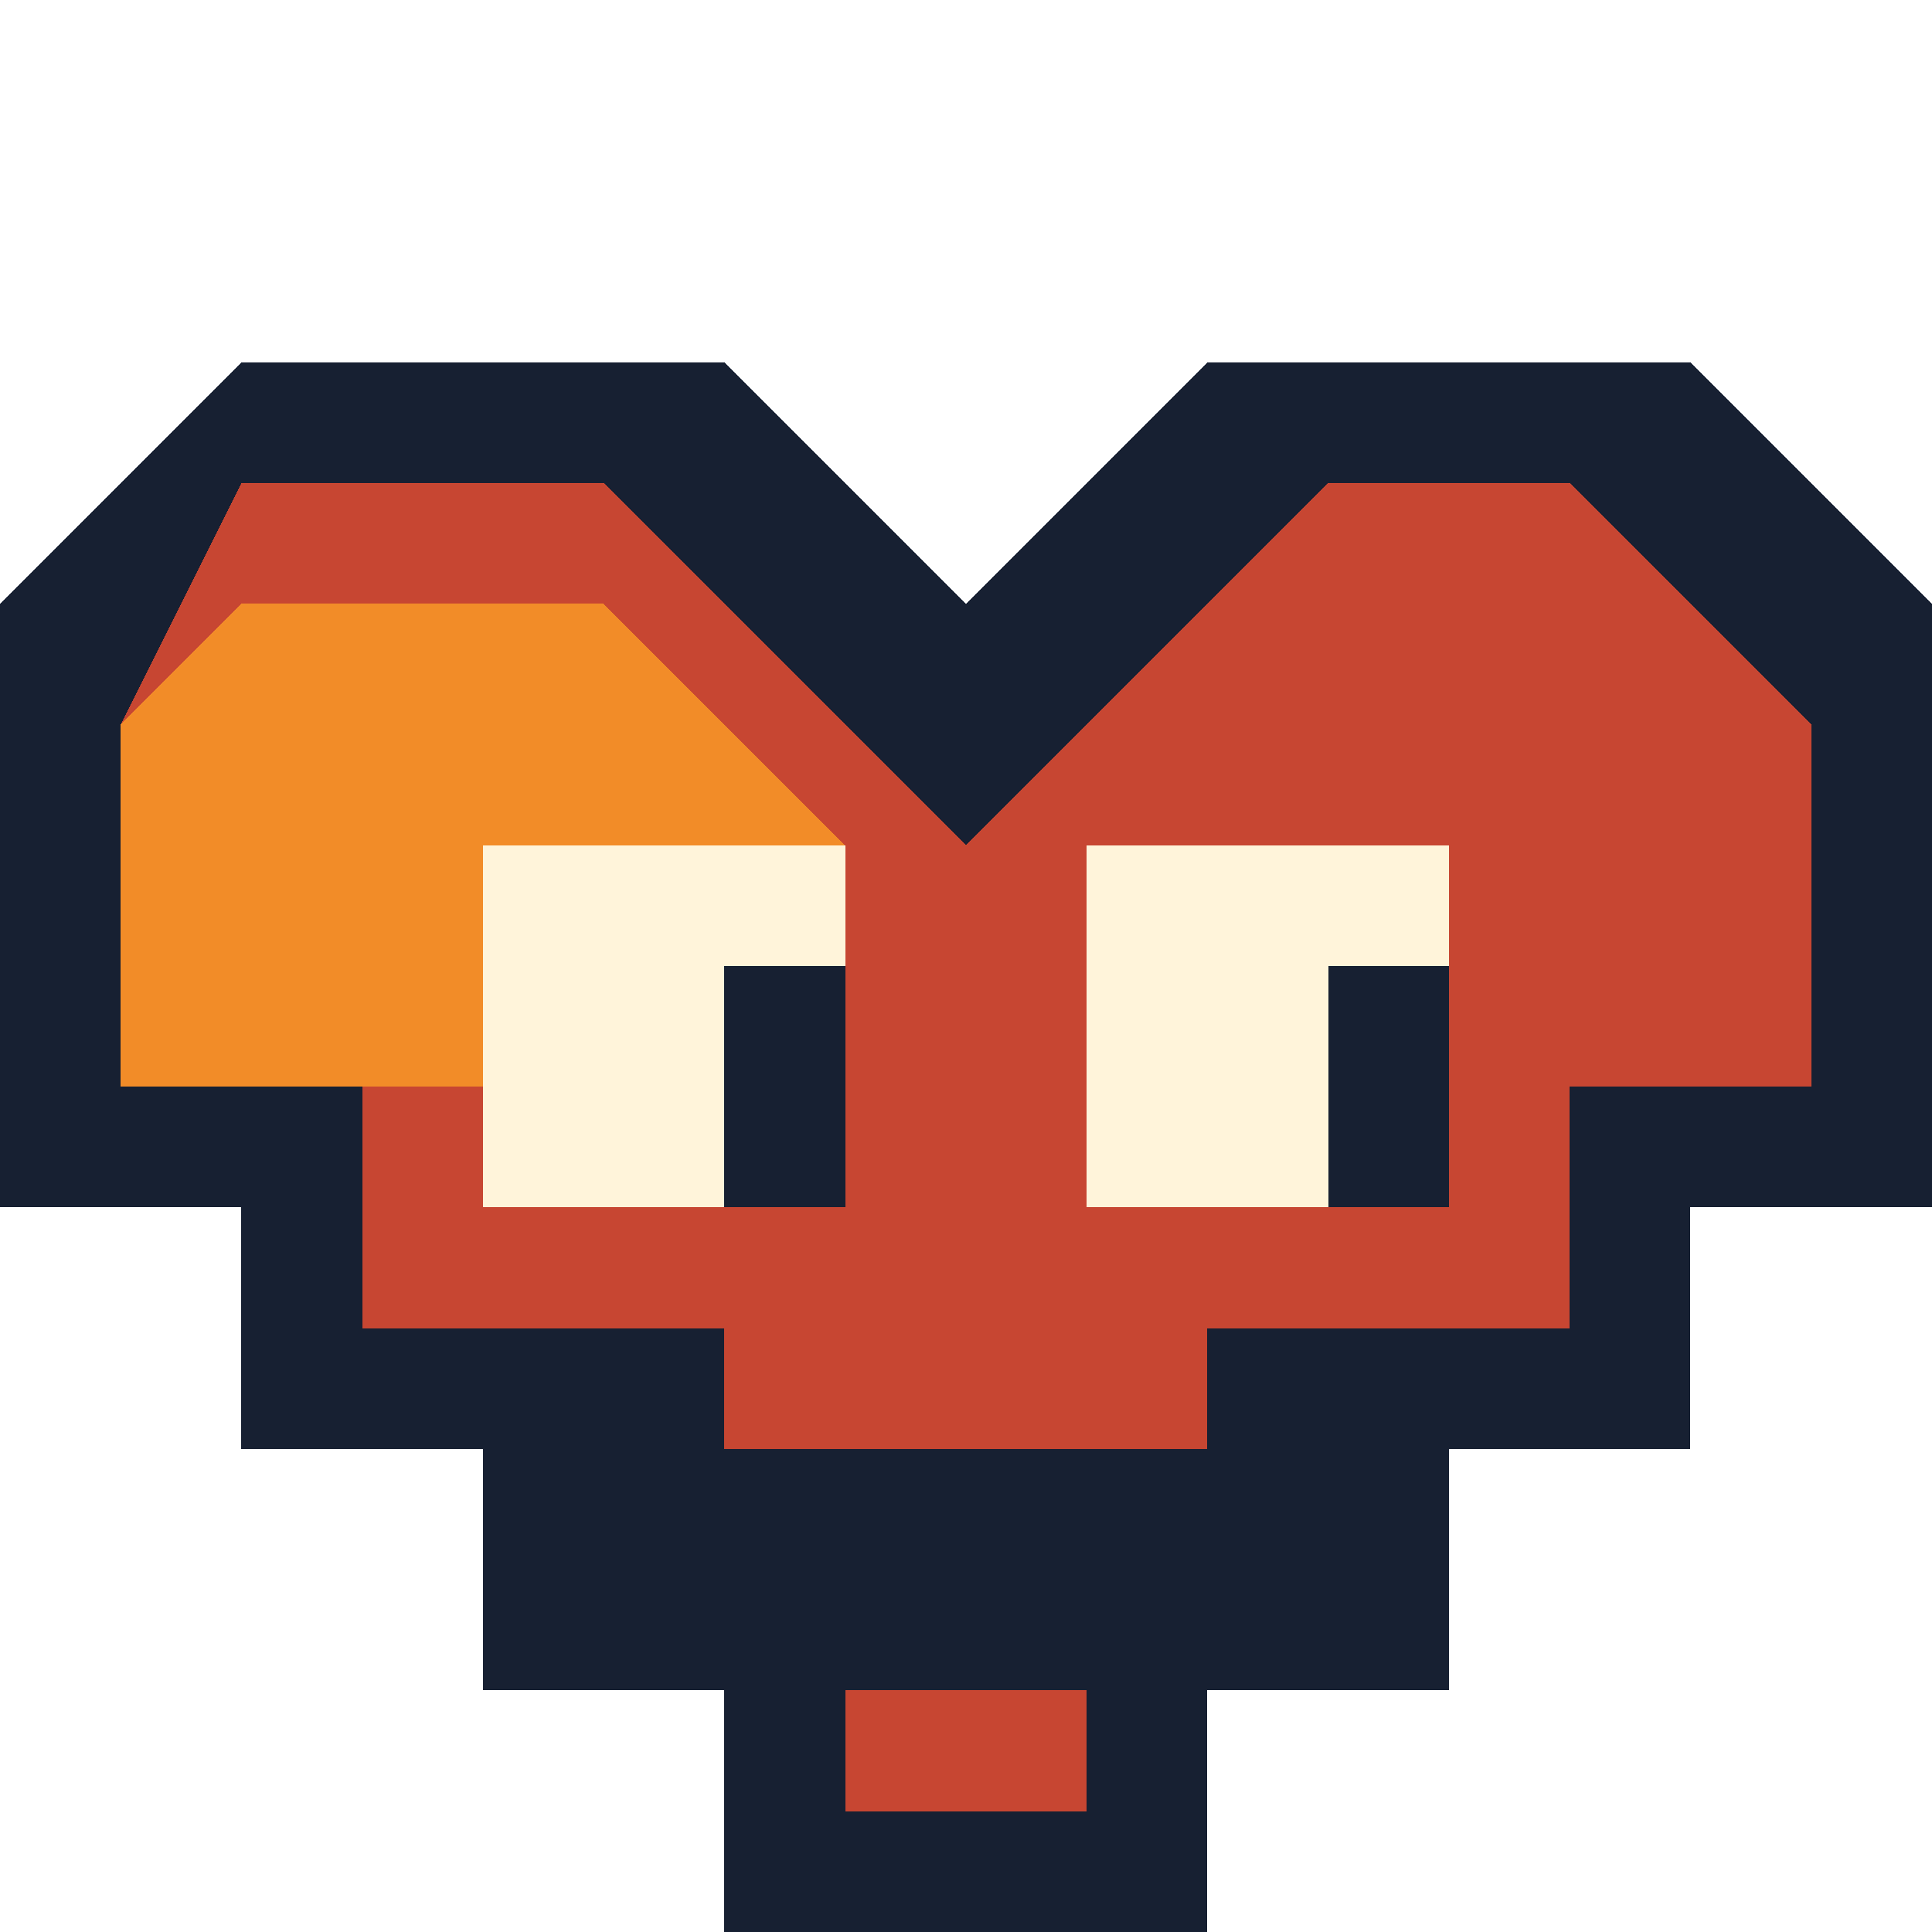
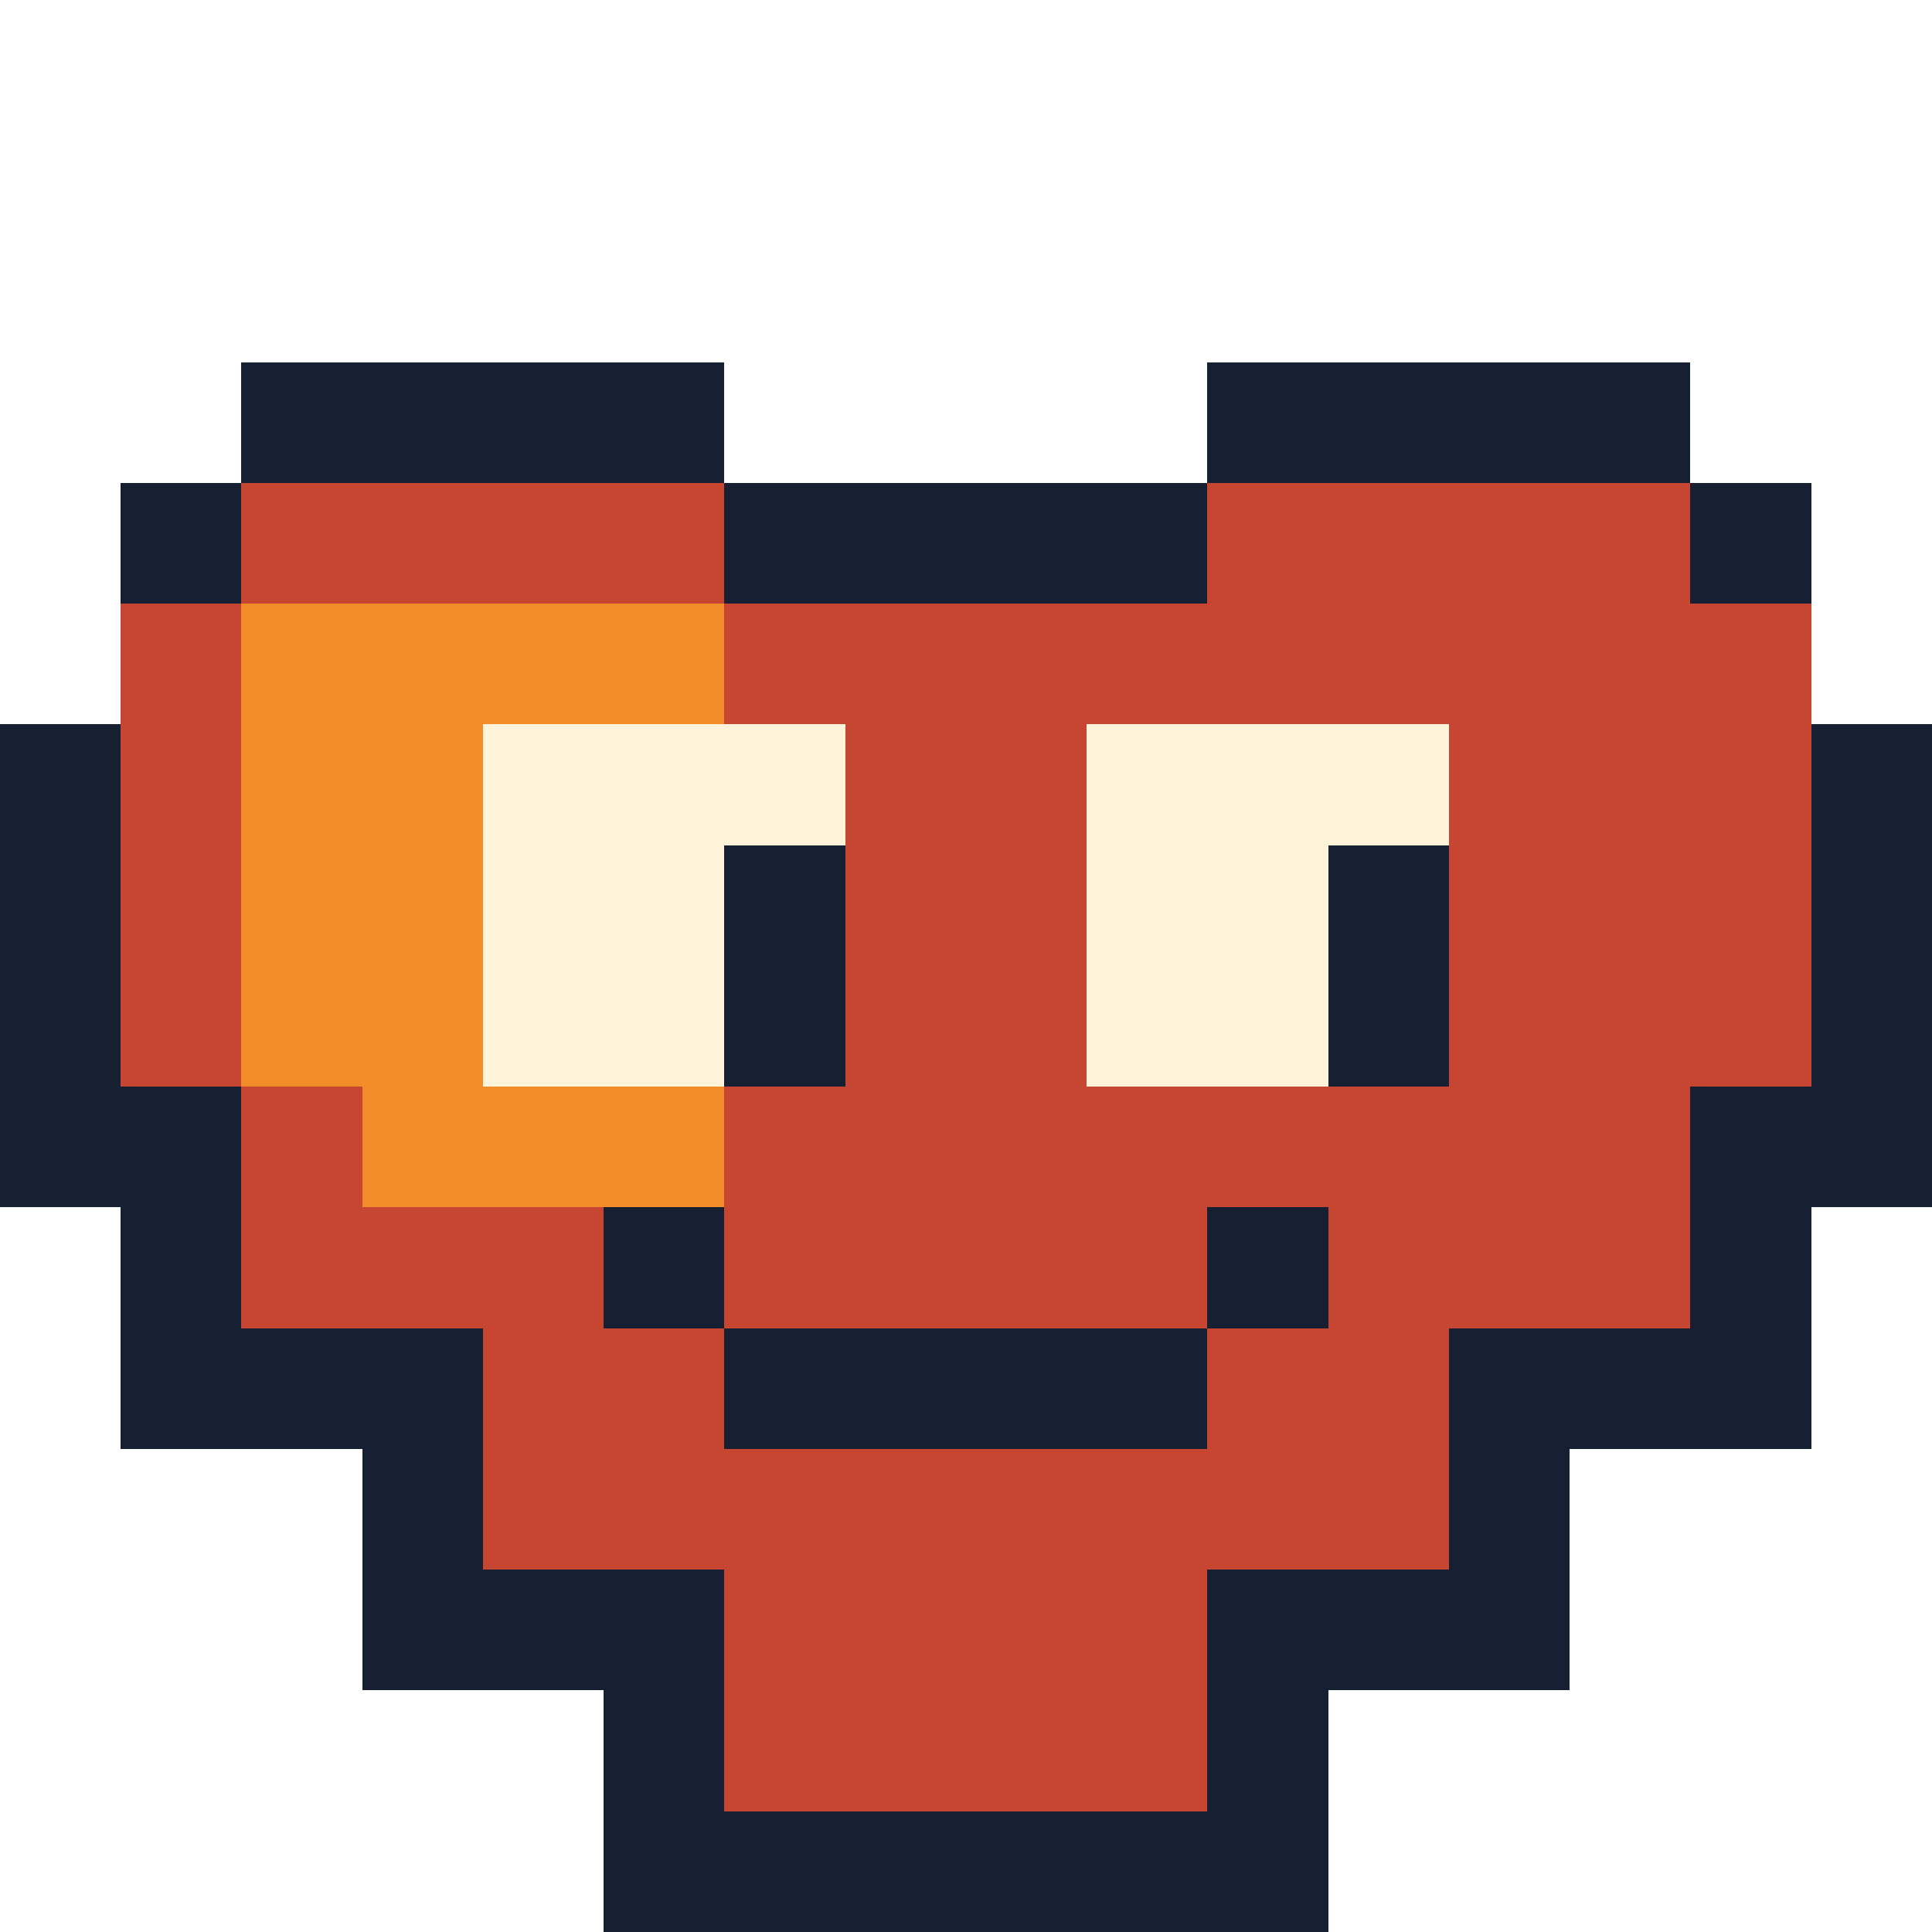
<svg xmlns="http://www.w3.org/2000/svg" viewBox="0 0 32 32" shape-rendering="crispEdges">
  <g transform="translate(0 -2)">
-     <path fill="#172032" d="M4 8h8l4 4 4-4h8l4 4v10h-4v4h-4v4h-4v4h-8v-4H8v-4H4v-4H0V12z" />
-     <path fill="#c74632" d="M4 10h6l6 6 6-6h4l4 4v6h-4v4h-4v4h-4v4h-4v-4h-4v-4H6v-4H2v-6z" />
-     <path fill="#f28c28" d="M4 12h6l4 4-4 4H2v-6z" />
-     <path fill="#fff4da" d="M8 16h6v6H8zm10 0h6v6h-6z" />
-     <path fill="#172032" d="M12 18h2v4h-2zm10 0h2v4h-2zM10 24h2v2h8v-2h2v4h-2v2h-8v-2h-2z" />
+     <g fill="#172032">
+       <rect x="4" y="8" width="8" height="2" />
+       <rect x="20" y="8" width="8" height="2" />
+       <rect x="2" y="10" width="28" height="4" />
+       <rect x="0" y="14" width="32" height="8" />
+       <rect x="2" y="22" width="28" height="4" />
+       <rect x="6" y="26" width="20" height="4" />
+       <rect x="10" y="30" width="12" height="4" />
+     </g>
+     <g fill="#c74632">
+       <rect x="4" y="10" width="8" height="2" />
+       <rect x="20" y="10" width="8" height="2" />
+       <rect x="2" y="12" width="28" height="8" />
+       <rect x="4" y="20" width="24" height="4" />
+       <rect x="8" y="24" width="16" height="4" />
+       <rect x="12" y="28" width="8" height="4" />
+     </g>
+     <g fill="#f28c28">
+       <rect x="4" y="12" width="8" height="8" />
+       <rect x="6" y="20" width="6" height="2" />
+     </g>
+     <g fill="#fff4da">
+       <rect x="8" y="14" width="6" height="6" />
+       <rect x="18" y="14" width="6" height="6" />
+     </g>
+     <g fill="#172032">
+       <rect x="12" y="16" width="2" height="4" />
+       <rect x="22" y="16" width="2" height="4" />
+       <rect x="10" y="22" width="2" height="2" />
+       <rect x="12" y="24" width="8" height="2" />
+       <rect x="20" y="22" width="2" height="2" />
+     </g>
  </g>
</svg>
